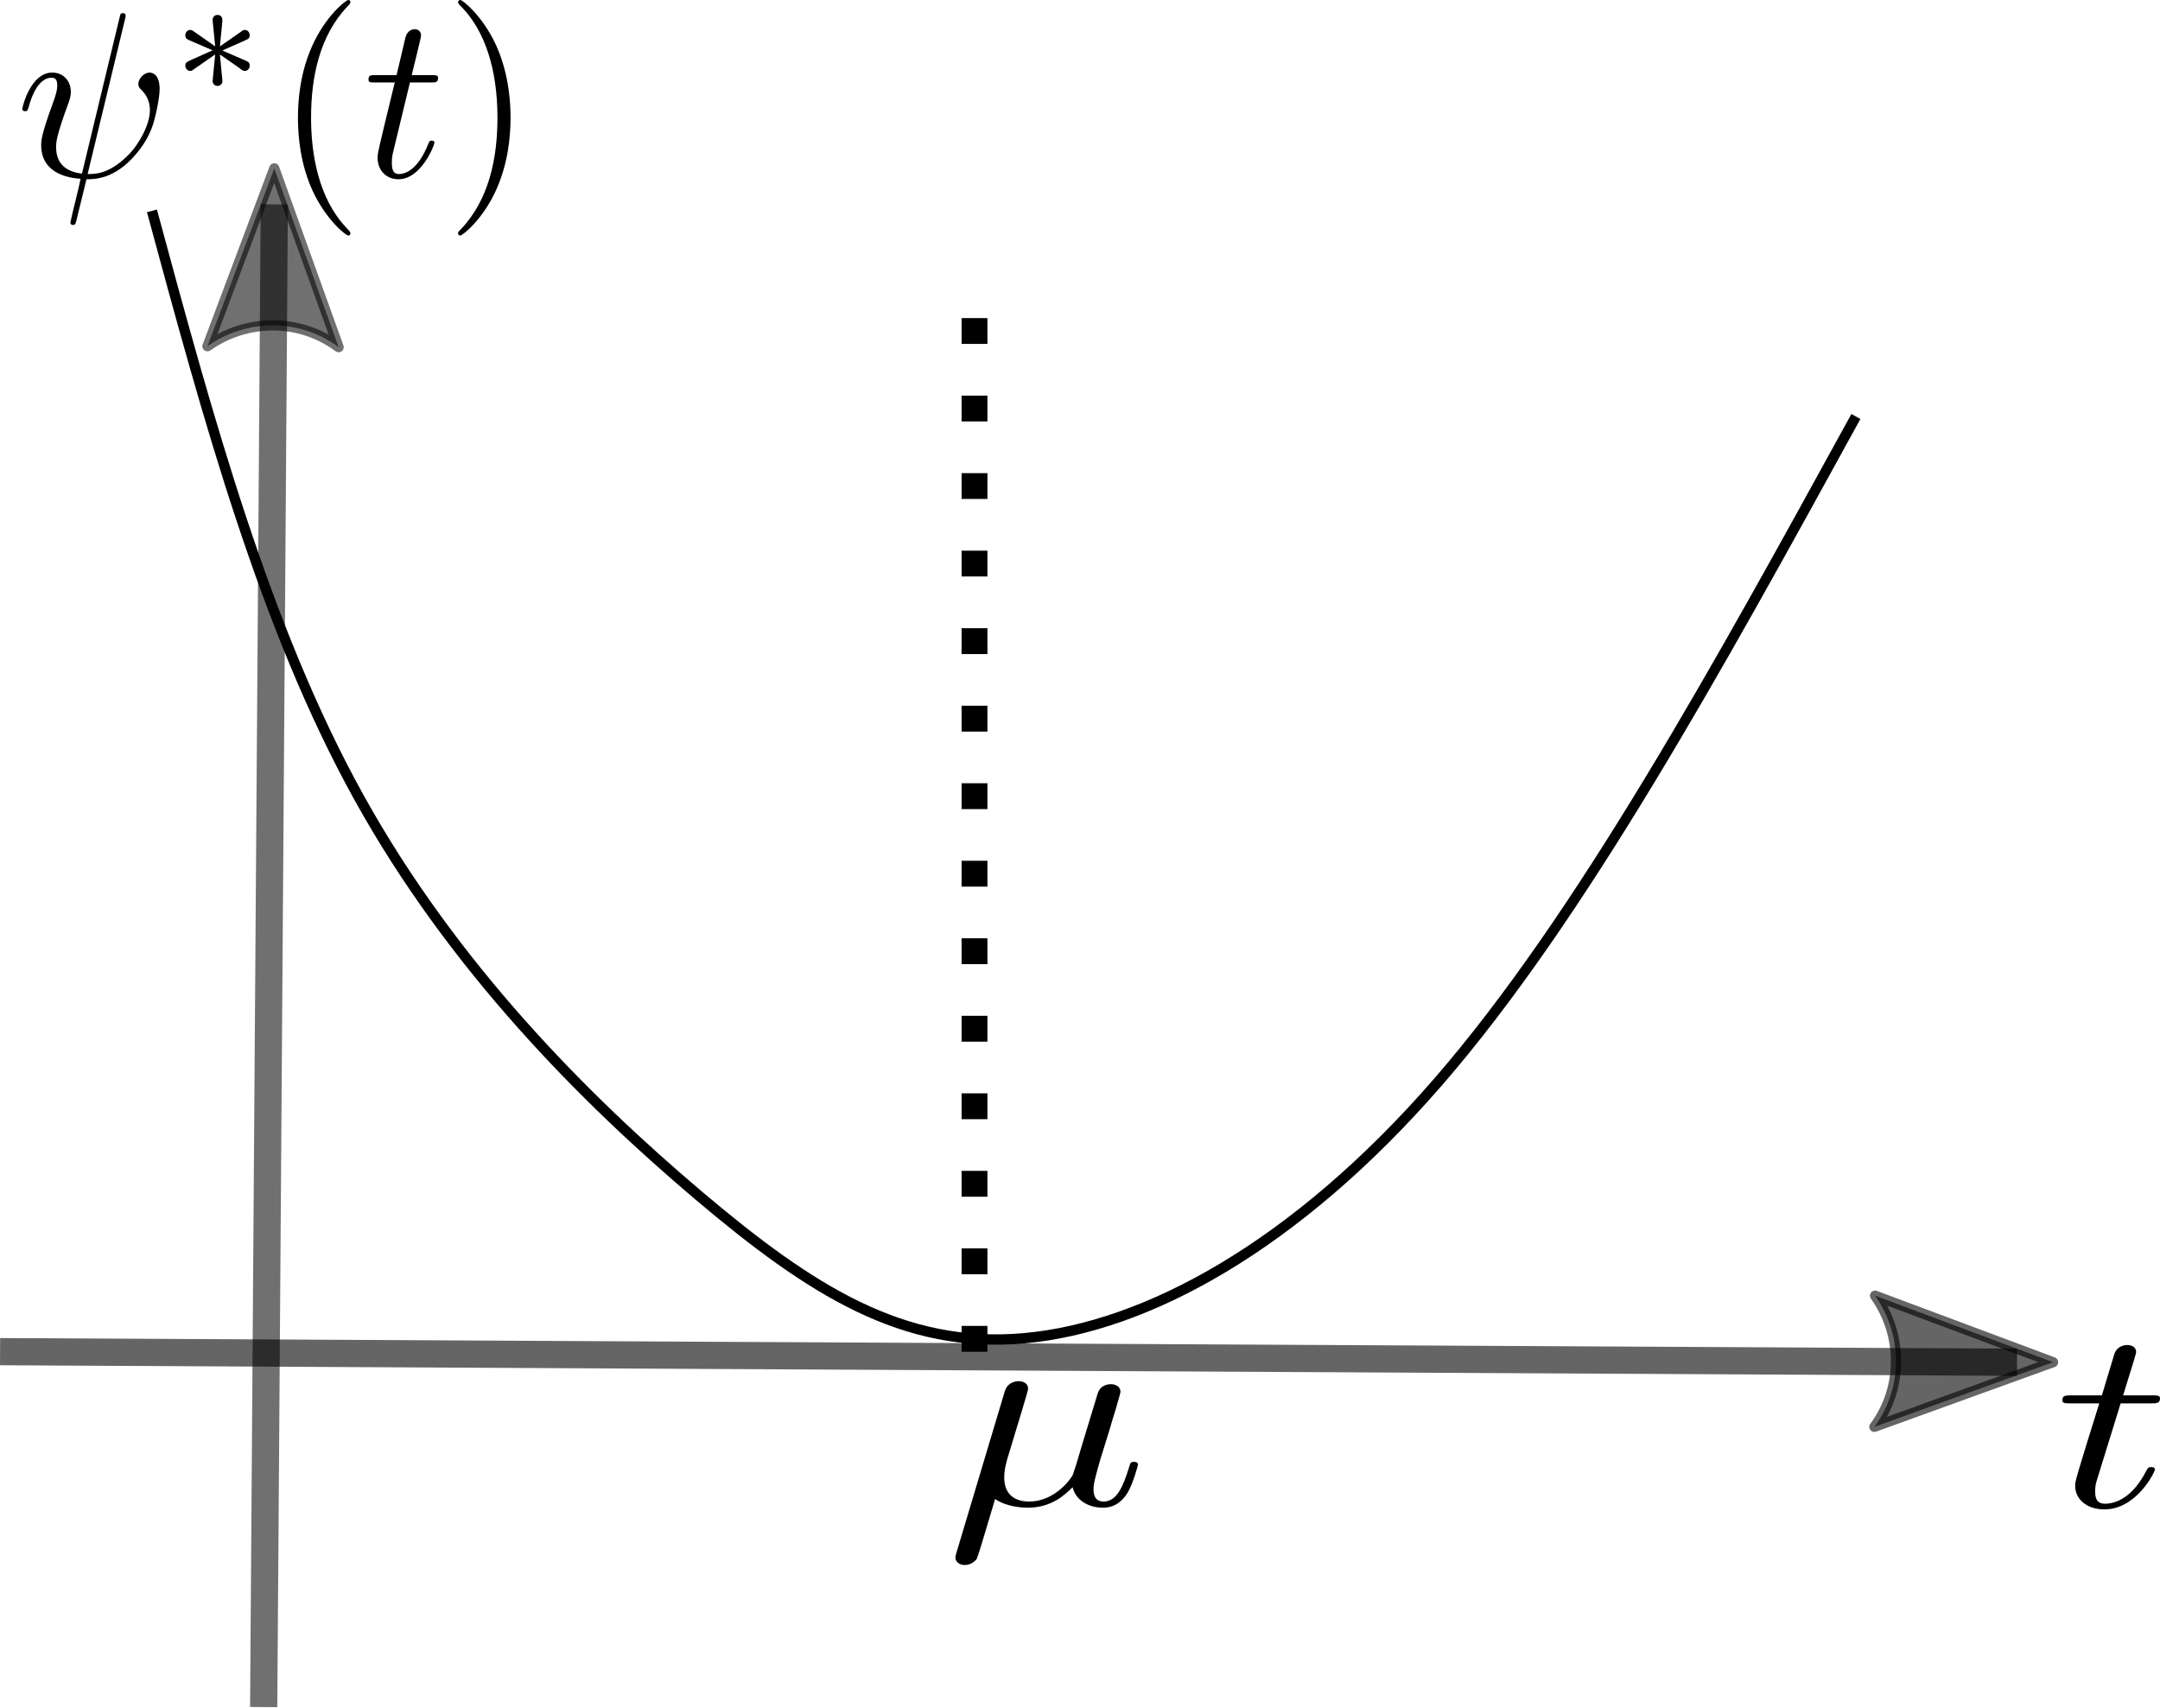
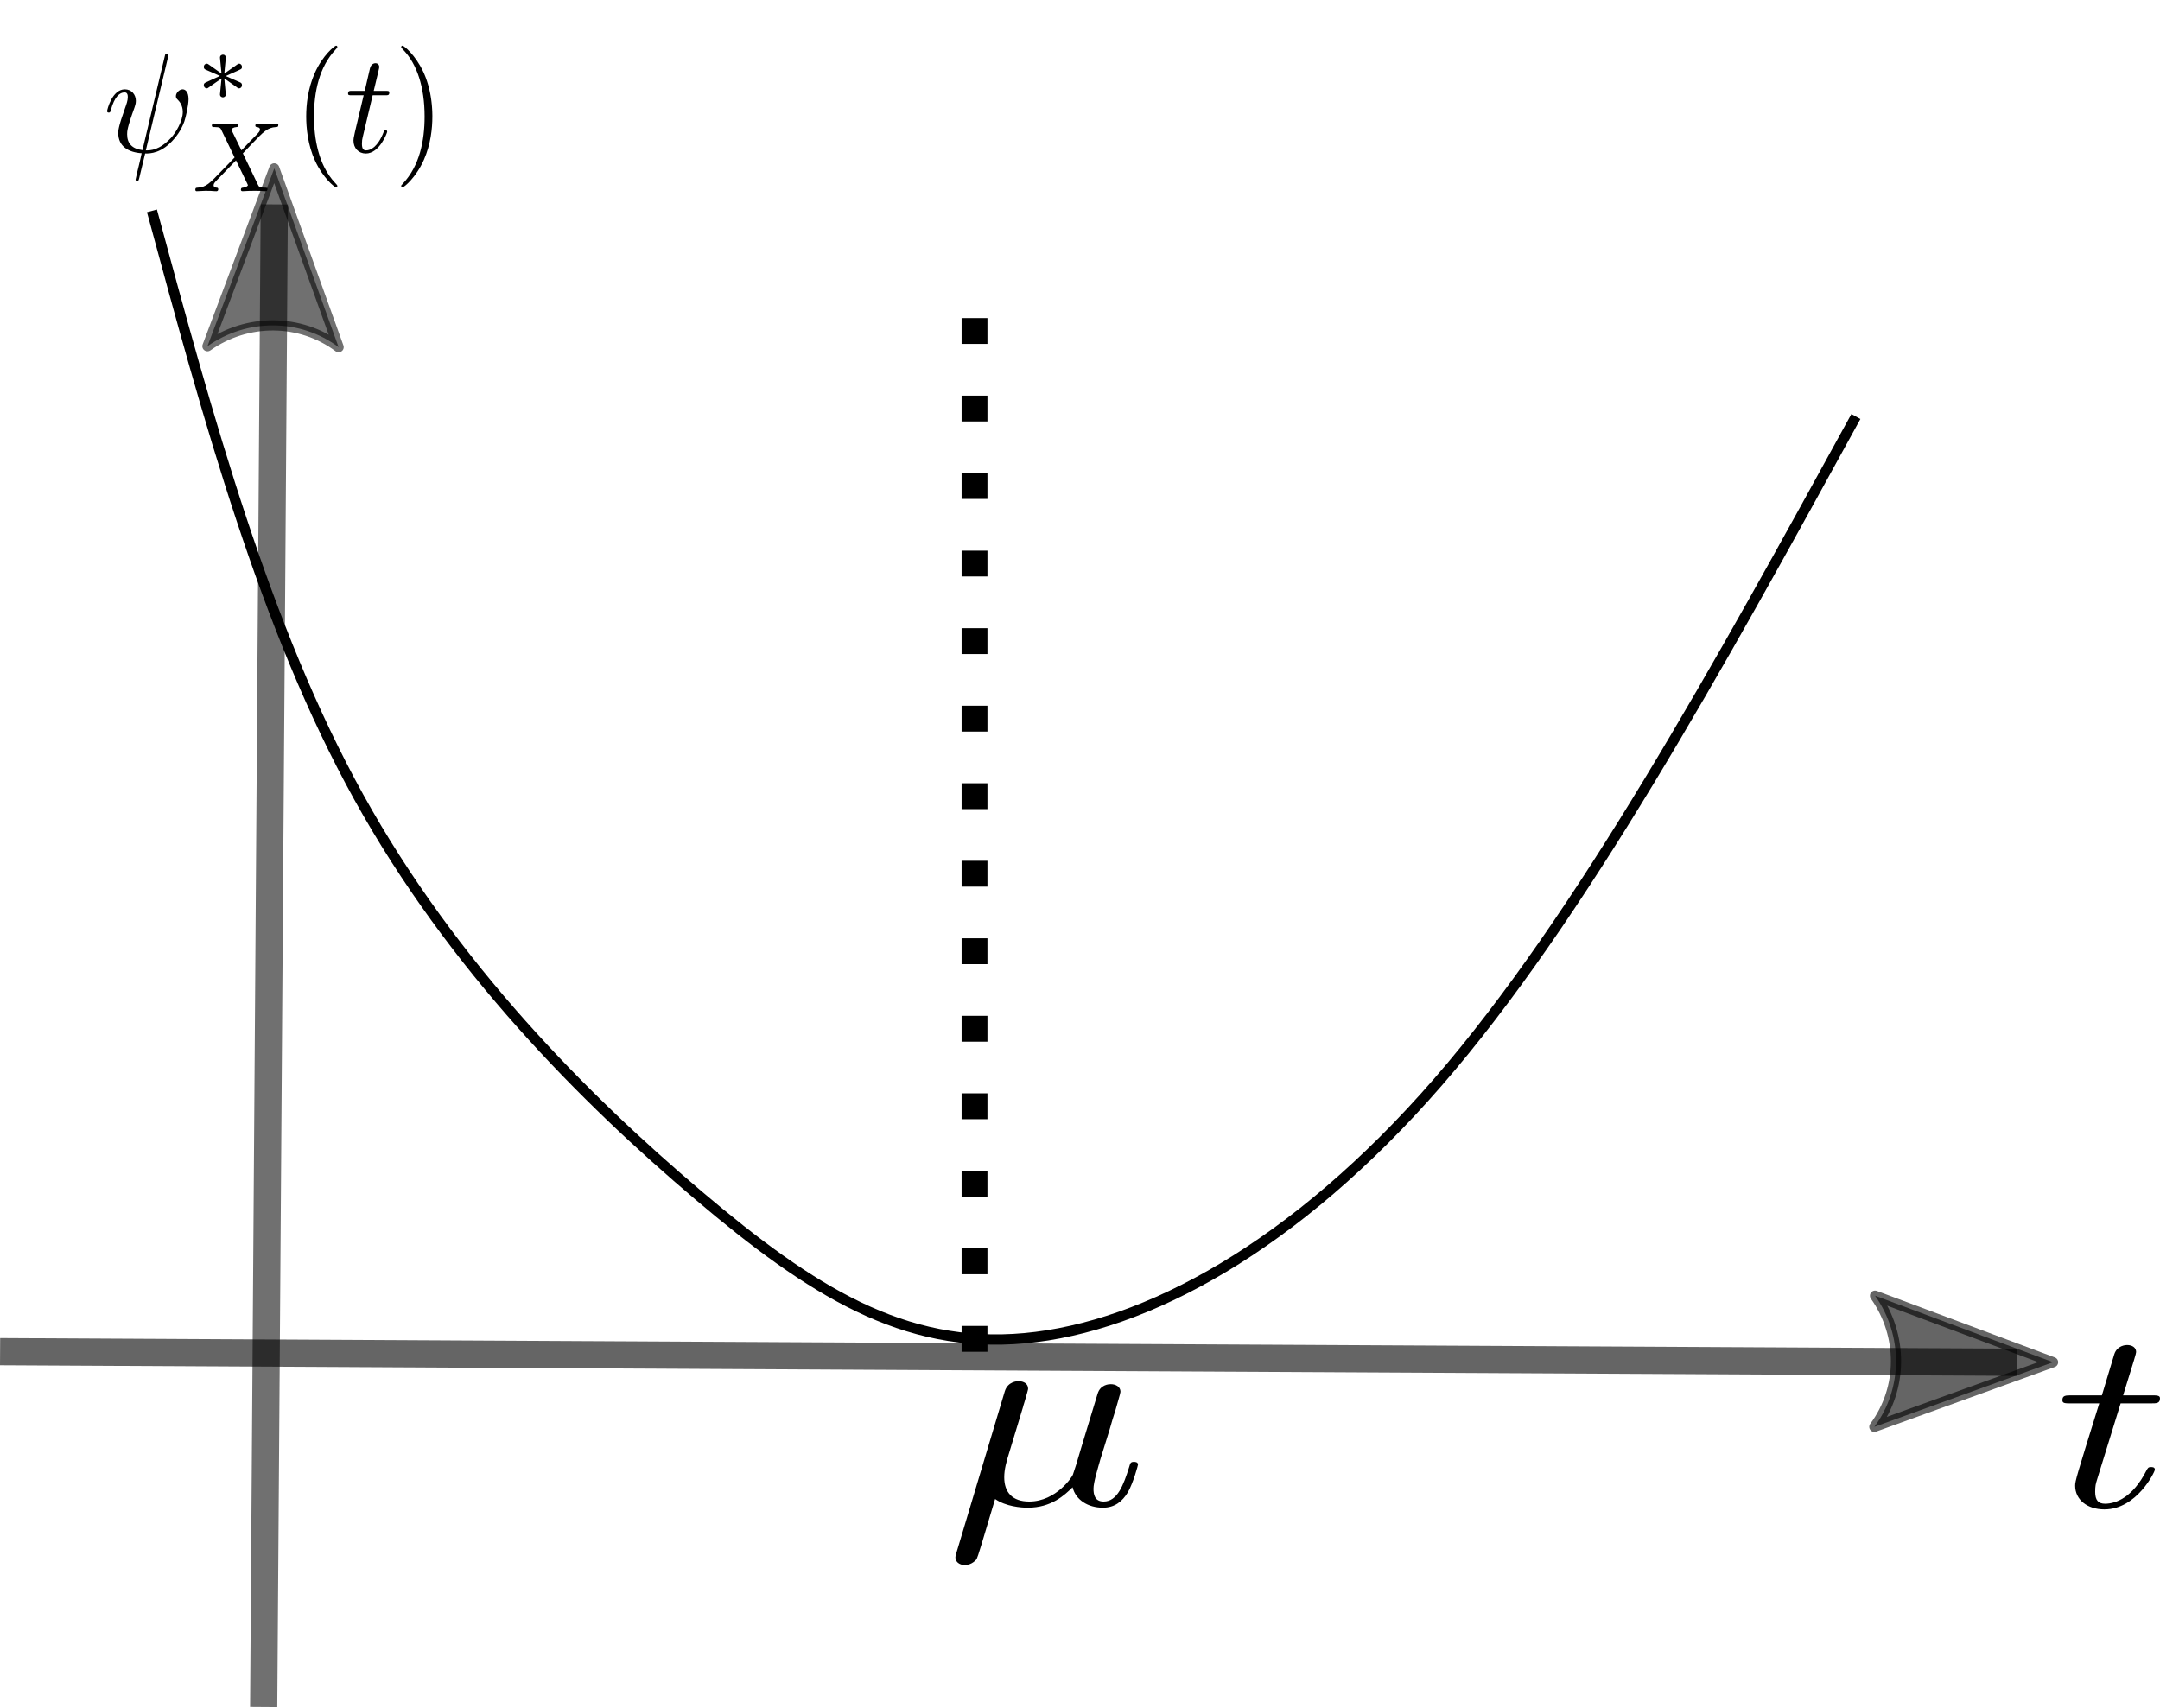
<svg xmlns="http://www.w3.org/2000/svg" width="55.58mm" height="43.931mm" viewBox="0 0 55.58 43.931" version="1.1" id="svg1251">
  <defs id="defs1245">
    <marker orient="auto" refY="0" refX="0" id="Arrow2Mend-4" style="overflow:visible">
      <path id="path4826-8" style="fill:#000000;fill-opacity:0.561;fill-rule:evenodd;stroke:#000000;stroke-width:0.625;stroke-linejoin:round;stroke-opacity:0.561" d="M 8.719,4.034 -2.207,0.016 8.719,-4.002 c -1.745,2.372 -1.735,5.617 -6e-7,8.035 z" transform="scale(-0.6)" />
    </marker>
    <marker orient="auto" refY="0" refX="0" id="Arrow2Mend" style="overflow:visible">
      <path id="path4826" style="fill:#000000;fill-opacity:0.603;fill-rule:evenodd;stroke:#000000;stroke-width:0.625;stroke-linejoin:round;stroke-opacity:0.603" d="M 8.719,4.034 -2.207,0.016 8.719,-4.002 c -1.745,2.372 -1.735,5.617 -6e-7,8.035 z" transform="scale(-0.6)" />
    </marker>
  </defs>
  <g id="layer1" transform="translate(-33.51011,-188.2733)">
    <path style="display:inline;fill:none;fill-rule:nonzero;stroke:#000000;stroke-width:0.7;stroke-linecap:butt;stroke-linejoin:miter;stroke-miterlimit:4;stroke-dasharray:none;stroke-opacity:0.603;marker-end:url(#Arrow2Mend)" d="m 33.512,223.056 51.899,0.273" id="path5219" />
    <path style="display:inline;fill:none;fill-rule:nonzero;stroke:#000000;stroke-width:0.7;stroke-linecap:butt;stroke-linejoin:miter;stroke-miterlimit:4;stroke-dasharray:none;stroke-opacity:0.561;marker-end:url(#Arrow2Mend-4)" d="m 40.295,232.202 0.273,-38.669" id="path5219-3" />
    <path style="fill:none;stroke:#000000;stroke-width:0.265px;stroke-linecap:butt;stroke-linejoin:miter;stroke-opacity:1" d="m 37.42,192.112 c 1.449,5.354 2.898,10.709 5.323,15.088 2.425,4.378 5.827,7.78 8.739,10.246 2.912,2.466 5.277,3.96 8.396,3.676 3.118,-0.284 6.961,-2.362 10.633,-6.59 3.672,-4.228 7.226,-10.702 10.754,-17.128" id="path2408" transform="translate(0,1.5875)" />
    <path style="fill:none;stroke:#000000;stroke-width:0.665;stroke-linecap:butt;stroke-linejoin:miter;stroke-miterlimit:4;stroke-dasharray:0.665, 1.33;stroke-dashoffset:0;stroke-opacity:1" d="m 55.94,175.481 c 0,9.071 0,18.143 0,27.214" id="path2412" transform="translate(2.645833,20.97768)" />
    <g id="g2432" transform="matrix(0.5800265,0,0,0.4811187,9.020329,178.4519)">
      <g word-spacing="normal" letter-spacing="normal" font-size-adjust="none" font-stretch="normal" font-weight="normal" font-variant="normal" font-style="normal" stroke-miterlimit="10.433" xml:space="preserve" transform="matrix(0.3,0,0,-0.3,-52.5,222.75)" id="content" style="font-style:normal;font-variant:normal;font-weight:normal;font-stretch:normal;letter-spacing:normal;word-spacing:normal;text-anchor:start;fill:none;fill-opacity:1;fill-rule:evenodd;stroke:#000000;stroke-linecap:butt;stroke-linejoin:miter;stroke-miterlimit:10.433;stroke-dasharray:none;stroke-dashoffset:0;stroke-opacity:1">
        <path id="path2429" d="m 467.04,423.68 0.02,0.1 0.02,0.11 0.03,0.11 0.03,0.11 0.03,0.12 0.03,0.12 0.06,0.24 0.06,0.25 0.06,0.25 0.06,0.24 0.06,0.25 0.02,0.11 0.03,0.12 0.03,0.11 0.02,0.11 0.03,0.1 0.02,0.1 0.02,0.1 0.02,0.08 0.02,0.09 0.01,0.07 0.02,0.07 0.01,0.07 0.01,0.05 v 0.05 l 0.01,0.03 v 0.02 0.01 c 0,0.84 -0.59,1.34 -1.44,1.34 -0.15,0 -1.54,-0.04 -2,-1.78 l -7.17,-28.86 c -0.14,-0.59 -0.14,-0.68 -0.14,-0.79 0,-0.74 0.55,-1.35 1.39,-1.35 1.05,0 1.64,0.91 1.75,1.05 0.19,0.45 0.84,3.05 2.73,10.72 1.6,-1.34 3.83,-1.55 4.83,-1.55 3.49,0 5.44,2.24 6.63,3.64 0.45,-2.25 2.29,-3.64 4.48,-3.64 1.75,0 2.89,1.14 3.69,2.74 0.84,1.79 1.5,4.84 1.5,4.93 0,0.5 -0.45,0.5 -0.59,0.5 -0.5,0 -0.55,-0.2 -0.71,-0.9 -0.84,-3.24 -1.75,-6.17 -3.78,-6.17 -1.34,0 -1.5,1.29 -1.5,2.29 0,1.1 0.6,3.44 1,5.17 l 1.39,5.4 c 0.16,0.75 0.64,2.64 0.85,3.39 0.25,1.14 0.75,3.03 0.75,3.32 0,0.91 -0.71,1.35 -1.44,1.35 -0.25,0 -1.55,-0.05 -1.95,-1.74 l -2.35,-9.32 c -0.59,-2.49 -1.14,-4.58 -1.3,-5.08 -0.04,-0.25 -2.43,-4.78 -6.46,-4.78 -2.49,0 -3.69,1.64 -3.69,4.32 0,1.46 0.34,2.85 0.7,4.25 z" style="fill:#000000;stroke-width:0" />
      </g>
    </g>
    <g id="g2459" transform="matrix(0.5470874,0,0,0.4442694,40.35083,182.2197)">
      <g word-spacing="normal" letter-spacing="normal" font-size-adjust="none" font-stretch="normal" font-weight="normal" font-variant="normal" font-style="normal" stroke-miterlimit="10.433" xml:space="preserve" transform="matrix(0.3,0,0,-0.3,-52.5,222.75)" id="g2457" style="font-style:normal;font-variant:normal;font-weight:normal;font-stretch:normal;letter-spacing:normal;word-spacing:normal;text-anchor:start;fill:none;fill-opacity:1;fill-rule:evenodd;stroke:#000000;stroke-linecap:butt;stroke-linejoin:miter;stroke-miterlimit:10.433;stroke-dasharray:none;stroke-dashoffset:0;stroke-opacity:1">
        <path id="path2455" d="m 465.79,426.12 h 4.68 c 0.99,0 1.49,0 1.49,1 0,0.55 -0.5,0.55 -1.39,0.55 h -4.39 c 1.79,7.08 2.04,8.08 2.04,8.37 0,0.85 -0.59,1.35 -1.43,1.35 -0.16,0 -1.55,-0.05 -2,-1.8 l -1.94,-7.92 h -4.69 c -1,0 -1.5,0 -1.5,-0.94 0,-0.61 0.41,-0.61 1.41,-0.61 h 4.37 c -3.58,-14.14 -3.78,-14.98 -3.78,-15.89 0,-2.69 1.89,-4.58 4.58,-4.58 5.08,0 7.92,7.27 7.92,7.67 0,0.5 -0.39,0.5 -0.59,0.5 -0.46,0 -0.5,-0.15 -0.75,-0.7 -2.14,-5.17 -4.78,-6.37 -6.47,-6.37 -1.05,0 -1.55,0.65 -1.55,2.29 0,1.19 0.09,1.55 0.3,2.39 z" style="fill:#000000;stroke-width:0" />
      </g>
    </g>
-     <g id="g2497" transform="matrix(0.3899258,0,0,0.4055785,1.102054,151.9002)">
-       <g word-spacing="normal" letter-spacing="normal" font-size-adjust="none" font-stretch="normal" font-weight="normal" font-variant="normal" font-style="normal" stroke-miterlimit="10.433" xml:space="preserve" transform="matrix(0.3,0,0,-0.3,-52.5,222.75)" id="g2495" style="font-style:normal;font-variant:normal;font-weight:normal;font-stretch:normal;letter-spacing:normal;word-spacing:normal;text-anchor:start;fill:none;fill-opacity:1;fill-rule:evenodd;stroke:#000000;stroke-linecap:butt;stroke-linejoin:miter;stroke-miterlimit:10.433;stroke-dasharray:none;stroke-dashoffset:0;stroke-opacity:1">
-         <path id="path2485" d="m 479.54,439.48 v 0.02 0.02 l 0.01,0.04 0.02,0.04 0.01,0.05 0.01,0.04 0.01,0.05 0.01,0.05 0.01,0.05 0.01,0.05 0.01,0.05 0.01,0.05 0.01,0.05 0.01,0.05 v 0.04 0.05 l 0.01,0.03 v 0.02 c 0,0.5 -0.35,0.55 -0.6,0.55 -0.5,0 -0.54,-0.11 -0.75,-1 l -8.26,-32.94 c -3.78,0.45 -5.68,2.3 -5.68,5.59 0,0.99 0,2.28 2.69,9.27 0.21,0.59 0.55,1.44 0.55,2.44 0,2.23 -1.59,4.07 -4.09,4.07 -4.74,0 -6.58,-7.21 -6.58,-7.67 0,-0.5 0.5,-0.5 0.61,-0.5 0.5,0 0.54,0.11 0.79,0.91 1.35,4.73 3.33,6.17 5.03,6.17 0.4,0 1.25,0 1.25,-1.59 0,-1.3 -0.5,-2.53 -1.15,-4.28 -2.39,-6.29 -2.39,-7.58 -2.39,-8.43 0,-4.73 3.89,-6.78 8.67,-7.07 -0.41,-1.79 -0.41,-1.89 -1.09,-4.54 -0.16,-0.54 -1.16,-4.57 -1.16,-4.73 0,-0.05 0,-0.5 0.61,-0.5 0.09,0 0.34,0 0.44,0.2 0.15,0.1 0.45,1.35 0.61,2.05 l 1.89,7.42 c 1.84,0 6.22,0 10.9,5.33 2.05,2.3 3.1,4.48 3.64,5.98 0.46,1.24 1.55,5.58 1.55,7.77 0,2.8 -1.34,3.48 -2.2,3.48 -1.24,0 -2.49,-1.29 -2.49,-2.39 0,-0.64 0.3,-0.93 0.75,-1.34 0.55,-0.55 1.8,-1.84 1.8,-4.23 0,-3.19 -2.59,-7.27 -4.34,-9.07 -4.38,-4.43 -7.57,-4.43 -9.36,-4.43 z" style="fill:#000000;stroke-width:0" />
-         <path id="path2487" d="m 500.97,432.87 0.26,0.12 0.26,0.11 0.24,0.11 0.24,0.1 0.23,0.1 0.22,0.1 0.21,0.09 0.21,0.09 0.2,0.08 0.19,0.08 0.18,0.08 0.18,0.07 0.17,0.08 0.16,0.06 0.16,0.07 0.15,0.06 0.14,0.06 0.14,0.06 0.13,0.06 0.13,0.05 0.13,0.06 0.12,0.05 0.11,0.05 0.11,0.04 0.11,0.05 0.1,0.04 0.19,0.09 0.18,0.08 0.16,0.08 c 0.68,0.27 0.99,0.41 0.99,1.08 0,0.59 -0.45,1.11 -1.08,1.11 -0.25,0 -0.31,0 -0.73,-0.31 l -4.74,-3.17 0.52,5.15 c 0.08,0.63 0,1.5 -1.05,1.5 -0.42,0 -1.08,-0.28 -1.08,-1.04 0,-0.32 0.14,-1.36 0.17,-1.71 0.08,-0.59 0.32,-3.11 0.4,-3.9 l -4.71,3.17 c -0.36,0.2 -0.45,0.31 -0.76,0.31 -0.64,0 -1.1,-0.52 -1.1,-1.11 0,-0.7 0.42,-0.87 0.74,-1.01 l 5.26,-2.19 c -2.86,-1.27 -4.14,-1.75 -5.01,-2.17 -0.66,-0.29 -0.99,-0.43 -0.99,-1.08 0,-0.6 0.46,-1.11 1.1,-1.11 0.23,0 0.31,0 0.71,0.31 l 4.76,3.17 -0.57,-5.61 c 0,-0.76 0.66,-1.04 1.08,-1.04 0.42,0 1.08,0.28 1.08,1.04 0,0.32 -0.14,1.36 -0.17,1.71 -0.07,0.59 -0.32,3.09 -0.38,3.9 l 4.17,-2.79 c 0.91,-0.69 0.99,-0.69 1.3,-0.69 0.63,0 1.08,0.51 1.08,1.11 0,0.7 -0.42,0.87 -0.74,1.01 z" style="fill:#000000;stroke-width:0" />
-         <path id="path2489" d="m 529.12,394.25 v 0.02 0.03 0.01 0.02 0.01 l -0.01,0.02 v 0.01 l -0.01,0.02 -0.01,0.02 -0.01,0.02 -0.01,0.02 -0.02,0.03 -0.01,0.02 -0.02,0.03 -0.02,0.03 -0.03,0.03 -0.02,0.03 -0.03,0.04 -0.02,0.02 -0.01,0.02 -0.02,0.02 -0.02,0.02 -0.02,0.02 -0.02,0.03 -0.02,0.02 -0.02,0.02 -0.02,0.03 -0.03,0.02 -0.02,0.03 -0.03,0.03 -0.02,0.03 -0.03,0.03 -0.03,0.03 -0.03,0.03 -0.03,0.03 -0.03,0.03 -0.04,0.04 -0.03,0.03 -0.04,0.04 -0.03,0.03 -0.04,0.04 -0.04,0.04 c -6.22,6.28 -7.81,15.69 -7.81,23.31 0,8.67 1.89,17.35 8.01,23.56 0.64,0.61 0.64,0.71 0.64,0.86 0,0.35 -0.18,0.49 -0.48,0.49 -0.5,0 -4.98,-3.38 -7.92,-9.7 -2.55,-5.49 -3.14,-11.02 -3.14,-15.21 0,-3.89 0.54,-9.9 3.28,-15.54 2.98,-6.13 7.28,-9.36 7.78,-9.36 0.3,0 0.48,0.14 0.48,0.5 z" style="fill:#000000;stroke-width:0" />
-         <path id="path2491" d="m 542.22,426.12 h 4.69 c 0.99,0 1.49,0 1.49,1 0,0.55 -0.5,0.55 -1.4,0.55 h -4.39 c 1.8,7.08 2.05,8.08 2.05,8.37 0,0.85 -0.59,1.35 -1.44,1.35 -0.15,0 -1.54,-0.05 -2,-1.8 l -1.94,-7.92 h -4.68 c -1,0 -1.5,0 -1.5,-0.94 0,-0.61 0.4,-0.61 1.4,-0.61 h 4.38 c -3.58,-14.14 -3.78,-14.98 -3.78,-15.89 0,-2.69 1.89,-4.58 4.58,-4.58 5.07,0 7.92,7.27 7.92,7.67 0,0.5 -0.39,0.5 -0.6,0.5 -0.45,0 -0.5,-0.15 -0.75,-0.7 -2.14,-5.17 -4.78,-6.37 -6.47,-6.37 -1.04,0 -1.54,0.65 -1.54,2.29 0,1.19 0.09,1.55 0.29,2.39 z" style="fill:#000000;stroke-width:0" />
-         <path id="path2493" d="m 564.35,418.65 v 0.37 l -0.01,0.39 -0.01,0.39 -0.01,0.41 -0.04,0.84 -0.06,0.88 -0.08,0.92 -0.11,0.95 -0.13,0.97 -0.17,1.01 -0.19,1.02 -0.23,1.03 -0.27,1.05 -0.31,1.06 -0.35,1.07 -0.39,1.07 -0.21,0.53 -0.23,0.53 -0.23,0.53 -0.25,0.53 c -2.99,6.12 -7.27,9.36 -7.77,9.36 -0.3,0 -0.5,-0.19 -0.5,-0.49 0,-0.15 0,-0.25 0.94,-1.15 4.89,-4.92 7.73,-12.85 7.73,-23.27 0,-8.51 -1.84,-17.28 -8.03,-23.56 -0.64,-0.59 -0.64,-0.7 -0.64,-0.84 0,-0.3 0.2,-0.5 0.5,-0.5 0.5,0 4.97,3.39 7.92,9.71 2.53,5.47 3.13,11 3.13,15.19 z" style="fill:#000000;stroke-width:0" />
+     <g id="g3481" transform="matrix(1.105946,0,0,1.166484,16.69539,173.2957)">
+       <g word-spacing="normal" letter-spacing="normal" font-size-adjust="none" font-stretch="normal" font-weight="normal" font-variant="normal" font-style="normal" stroke-miterlimit="10.433" xml:space="preserve" transform="matrix(0.06275891,0,0,-0.06275891,-10.98281,41.68473)" id="g3479" style="font-style:normal;font-variant:normal;font-weight:normal;font-stretch:normal;letter-spacing:normal;word-spacing:normal;text-anchor:start;fill:none;fill-opacity:1;fill-rule:evenodd;stroke:#000000;stroke-linecap:butt;stroke-linejoin:miter;stroke-miterlimit:10.433;stroke-dasharray:none;stroke-dashoffset:0;stroke-opacity:1">
+         <path id="path3467" d="m 479.54,439.48 v 0.02 0.02 l 0.01,0.04 0.02,0.04 0.01,0.05 0.01,0.04 0.01,0.05 0.01,0.05 0.01,0.05 0.01,0.05 0.01,0.05 0.01,0.05 0.01,0.05 0.01,0.05 v 0.04 0.05 l 0.01,0.03 v 0.02 c 0,0.5 -0.35,0.55 -0.6,0.55 -0.5,0 -0.54,-0.11 -0.75,-1 l -8.26,-32.94 c -3.78,0.45 -5.68,2.3 -5.68,5.59 0,0.99 0,2.28 2.69,9.27 0.21,0.59 0.55,1.44 0.55,2.44 0,2.23 -1.59,4.07 -4.09,4.07 -4.74,0 -6.58,-7.21 -6.58,-7.67 0,-0.5 0.5,-0.5 0.61,-0.5 0.5,0 0.54,0.11 0.79,0.91 1.35,4.73 3.33,6.17 5.03,6.17 0.4,0 1.25,0 1.25,-1.59 0,-1.3 -0.5,-2.53 -1.15,-4.28 -2.39,-6.29 -2.39,-7.58 -2.39,-8.43 0,-4.73 3.89,-6.78 8.67,-7.07 -0.41,-1.79 -0.41,-1.89 -1.09,-4.54 -0.16,-0.54 -1.16,-4.57 -1.16,-4.73 0,-0.05 0,-0.5 0.61,-0.5 0.09,0 0.34,0 0.44,0.2 0.15,0.1 0.45,1.35 0.61,2.05 l 1.89,7.42 c 1.84,0 6.22,0 10.9,5.33 2.05,2.3 3.1,4.48 3.64,5.98 0.46,1.24 1.55,5.58 1.55,7.77 0,2.8 -1.34,3.48 -2.2,3.48 -1.24,0 -2.49,-1.29 -2.49,-2.39 0,-0.64 0.3,-0.93 0.75,-1.34 0.55,-0.55 1.8,-1.84 1.8,-4.23 0,-3.19 -2.59,-7.27 -4.34,-9.07 -4.38,-4.43 -7.57,-4.43 -9.36,-4.43 z" style="fill:#000000;stroke-width:0" />
+         <path id="path3469" d="m 500.97,432.87 0.26,0.12 0.26,0.11 0.24,0.11 0.24,0.1 0.23,0.1 0.22,0.1 0.21,0.09 0.21,0.09 0.2,0.08 0.19,0.08 0.18,0.08 0.18,0.07 0.17,0.08 0.16,0.06 0.16,0.07 0.15,0.06 0.14,0.06 0.14,0.06 0.13,0.06 0.13,0.05 0.13,0.06 0.12,0.05 0.11,0.05 0.11,0.04 0.11,0.05 0.1,0.04 0.19,0.09 0.18,0.08 0.16,0.08 c 0.68,0.27 0.99,0.41 0.99,1.08 0,0.59 -0.45,1.11 -1.08,1.11 -0.25,0 -0.31,0 -0.73,-0.31 l -4.74,-3.17 0.52,5.15 c 0.08,0.63 0,1.5 -1.05,1.5 -0.42,0 -1.08,-0.28 -1.08,-1.04 0,-0.32 0.14,-1.36 0.17,-1.71 0.08,-0.59 0.32,-3.11 0.4,-3.9 l -4.71,3.17 c -0.36,0.2 -0.45,0.31 -0.76,0.31 -0.64,0 -1.1,-0.52 -1.1,-1.11 0,-0.7 0.42,-0.87 0.74,-1.01 l 5.26,-2.19 c -2.86,-1.27 -4.14,-1.75 -5.01,-2.17 -0.66,-0.29 -0.99,-0.43 -0.99,-1.08 0,-0.6 0.46,-1.11 1.1,-1.11 0.23,0 0.31,0 0.71,0.31 l 4.76,3.17 -0.57,-5.61 c 0,-0.76 0.66,-1.04 1.08,-1.04 0.42,0 1.08,0.28 1.08,1.04 0,0.32 -0.14,1.36 -0.17,1.71 -0.07,0.59 -0.32,3.09 -0.38,3.9 l 4.17,-2.79 c 0.91,-0.69 0.99,-0.69 1.3,-0.69 0.63,0 1.08,0.51 1.08,1.11 0,0.7 -0.42,0.87 -0.74,1.01 z" style="fill:#000000;stroke-width:0" />
+         <path id="path3471" d="m 507.3,405.71 3.31,3.31 c 4.45,4.39 5.81,5.75 8.95,5.93 0.46,0.03 0.88,0.03 0.88,0.73 0,0.41 -0.39,0.52 -0.5,0.52 -1,0 -2.22,-0.15 -3.27,-0.15 -0.9,0 -3.14,0.15 -4.05,0.15 -0.28,0 -0.7,-0.11 -0.7,-0.77 0,-0.03 0,-0.45 0.53,-0.48 0.32,-0.04 1.19,-0.11 1.19,-0.88 0,-0.52 -0.53,-1.08 -0.87,-1.42 -0.29,-0.25 -4.71,-4.56 -6,-5.89 l -3.52,6.83 c -0.06,0.11 -0.17,0.34 -0.17,0.48 0,0.25 0.65,0.8 1.84,0.88 0.25,0 0.74,0.03 0.74,0.76 0,0.03 -0.04,0.49 -0.6,0.49 -0.73,0 -1.59,-0.11 -2.33,-0.11 -0.73,0 -1.53,-0.04 -2.26,-0.04 -0.59,0 -1.44,0 -2.06,0.04 -0.6,0.04 -1.32,0.11 -1.88,0.11 -0.17,0 -0.73,0 -0.73,-0.77 0,-0.48 0.45,-0.48 1.01,-0.48 2.02,0 2.19,-0.35 2.53,-1.05 l 4.89,-9.63 -1.95,-1.93 c -0.67,-0.64 -2.3,-2.21 -2.94,-2.86 -4.25,-4.22 -5.67,-5.69 -8.81,-5.83 -0.48,-0.03 -0.86,-0.03 -0.86,-0.77 0,-0.14 0.1,-0.48 0.49,-0.48 1,0 2.18,0.14 3.23,0.14 0.59,0 1.47,0 2.06,-0.03 0.63,-0.05 1.39,-0.11 1.99,-0.11 0.17,0 0.73,0 0.73,0.73 0,0.49 -0.42,0.52 -0.64,0.52 -0.34,0.05 -1.08,0.14 -1.08,0.87 0,0.57 0.46,1.02 1.22,1.78 l 7.08,6.94 4.22,-8.26 c 0.17,-0.35 0.2,-0.43 0.2,-0.46 0,-0.2 -0.62,-0.76 -1.84,-0.87 -0.31,-0.03 -0.77,-0.03 -0.77,-0.77 0,-0.03 0.03,-0.48 0.6,-0.48 0.73,0 1.61,0.11 2.32,0.11 0.74,0 1.55,0.03 2.27,0.03 0.59,0 1.44,0 2.06,-0.03 0.6,-0.05 1.33,-0.11 1.88,-0.11 0.17,0 0.73,0 0.73,0.76 0,0.49 -0.45,0.49 -1,0.49 -2.03,0 -2.2,0.39 -2.51,0.98 z" style="fill:#000000;stroke-width:0" />
+         <path id="path3473" d="m 542.32,394.25 v 0.02 0.03 0.01 0.02 0.01 l -0.01,0.02 v 0.01 l -0.01,0.02 -0.01,0.02 -0.01,0.02 -0.01,0.02 -0.02,0.03 -0.01,0.02 -0.02,0.03 -0.02,0.03 -0.03,0.03 -0.02,0.03 -0.03,0.04 -0.02,0.02 -0.01,0.02 -0.02,0.02 -0.02,0.02 -0.02,0.02 -0.02,0.03 -0.02,0.02 -0.02,0.02 -0.02,0.03 -0.03,0.02 -0.02,0.03 -0.03,0.03 -0.03,0.03 -0.02,0.03 -0.03,0.03 -0.03,0.03 -0.03,0.03 -0.03,0.03 -0.04,0.04 -0.03,0.03 -0.04,0.04 -0.03,0.03 -0.04,0.04 -0.04,0.04 c -6.22,6.28 -7.81,15.69 -7.81,23.31 0,8.67 1.89,17.35 8.01,23.56 0.64,0.61 0.64,0.71 0.64,0.86 0,0.35 -0.18,0.49 -0.48,0.49 -0.5,0 -4.99,-3.38 -7.92,-9.7 -2.55,-5.49 -3.14,-11.02 -3.14,-15.21 0,-3.89 0.54,-9.9 3.28,-15.54 2.98,-6.13 7.28,-9.36 7.78,-9.36 0.3,0 0.48,0.14 0.48,0.5 z" style="fill:#000000;stroke-width:0" />
+         <path id="path3475" d="m 555.42,426.12 h 4.69 c 0.98,0 1.48,0 1.48,1 0,0.55 -0.5,0.55 -1.39,0.55 h -4.39 c 1.8,7.08 2.05,8.08 2.05,8.37 0,0.85 -0.59,1.35 -1.44,1.35 -0.15,0 -1.54,-0.05 -2,-1.8 l -1.94,-7.92 h -4.68 c -1,0 -1.5,0 -1.5,-0.94 0,-0.61 0.4,-0.61 1.4,-0.61 h 4.38 c -3.58,-14.14 -3.78,-14.98 -3.78,-15.89 0,-2.69 1.89,-4.58 4.58,-4.58 5.07,0 7.92,7.27 7.92,7.67 0,0.5 -0.39,0.5 -0.6,0.5 -0.45,0 -0.5,-0.15 -0.75,-0.7 -2.14,-5.17 -4.78,-6.37 -6.47,-6.37 -1.04,0 -1.54,0.65 -1.54,2.29 0,1.19 0.09,1.55 0.29,2.39 z" style="fill:#000000;stroke-width:0" />
+         <path id="path3477" d="m 577.55,418.65 v 0.37 l -0.01,0.39 -0.01,0.39 -0.01,0.41 -0.04,0.84 -0.06,0.88 -0.08,0.92 -0.11,0.95 -0.13,0.97 -0.17,1.01 -0.19,1.02 -0.23,1.03 -0.27,1.05 -0.31,1.06 -0.35,1.07 -0.39,1.07 -0.21,0.53 -0.23,0.53 -0.23,0.53 -0.25,0.53 c -2.99,6.12 -7.27,9.36 -7.77,9.36 -0.3,0 -0.5,-0.19 -0.5,-0.49 0,-0.15 0,-0.25 0.94,-1.15 4.89,-4.92 7.73,-12.85 7.73,-23.27 0,-8.51 -1.84,-17.28 -8.03,-23.56 -0.64,-0.59 -0.64,-0.7 -0.64,-0.84 0,-0.3 0.2,-0.5 0.5,-0.5 0.5,0 4.97,3.39 7.92,9.71 2.53,5.47 3.13,11 3.13,15.19 z" style="fill:#000000;stroke-width:0" />
      </g>
    </g>
  </g>
</svg>
